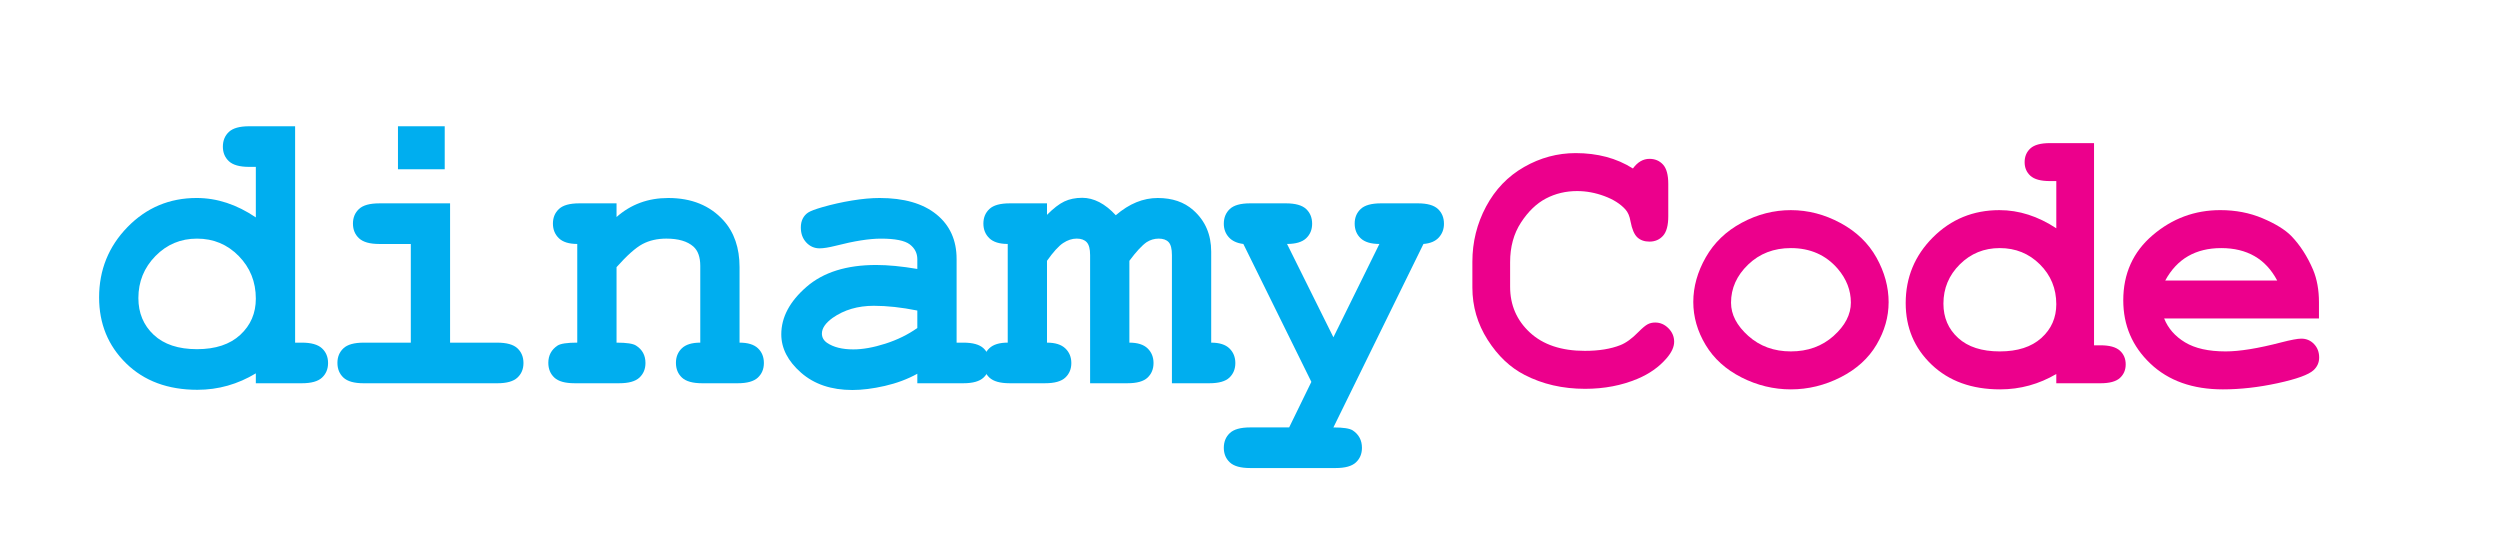
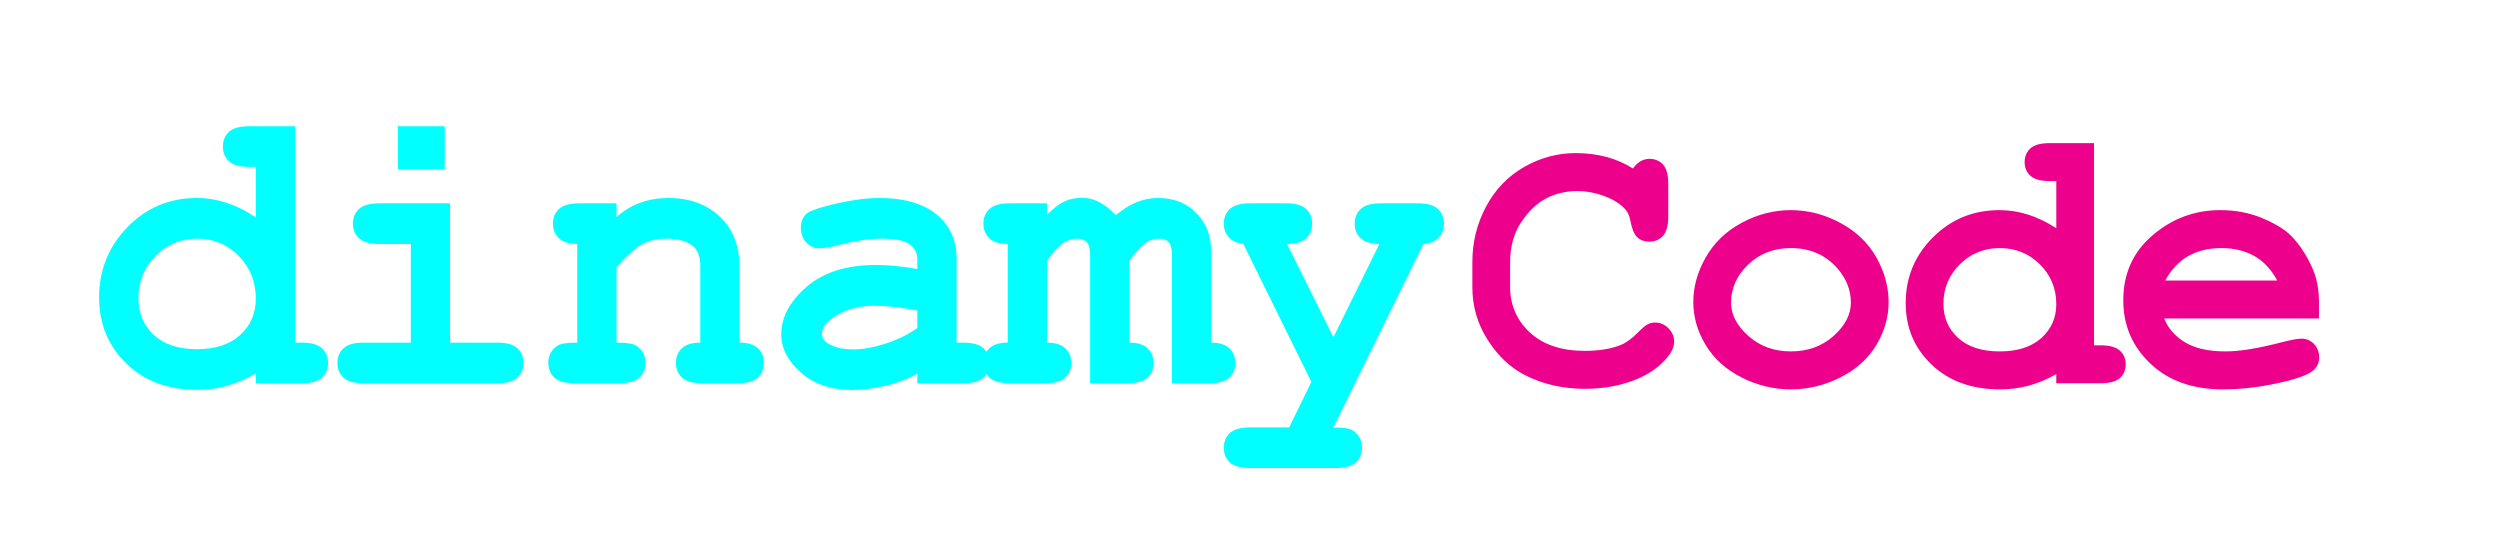
<svg xmlns="http://www.w3.org/2000/svg" width="100%" height="100%" viewBox="0 0 256 57" version="1.1" xml:space="preserve" style="fill-rule:evenodd;clip-rule:evenodd;stroke-linejoin:round;stroke-miterlimit:2;">
  <g id="dinamy">
    <g>
-       <path d="M30.219,12.93l0,22.156l0.687,0c0.955,0 1.642,0.193 2.06,0.578c0.419,0.386 0.628,0.889 0.628,1.512c0,0.609 -0.206,1.106 -0.618,1.491c-0.412,0.386 -1.102,0.578 -2.07,0.578l-4.709,0l0,-1.014c-0.916,0.555 -1.874,0.974 -2.874,1.258c-1.001,0.284 -2.037,0.426 -3.11,0.426c-3.022,0 -5.454,-0.903 -7.299,-2.709c-1.844,-1.806 -2.766,-4.055 -2.766,-6.746c0,-2.813 0.968,-5.214 2.904,-7.203c1.936,-1.988 4.297,-2.983 7.083,-2.983c1.046,0 2.073,0.166 3.08,0.497c1.007,0.331 2.001,0.828 2.982,1.491l0,-5.174l-0.687,0c-0.968,0 -1.658,-0.193 -2.07,-0.578c-0.412,-0.386 -0.618,-0.883 -0.618,-1.491c0,-0.622 0.206,-1.126 0.618,-1.512c0.412,-0.386 1.102,-0.578 2.07,-0.578l4.709,0Zm-4.022,17.652c0,-1.718 -0.582,-3.172 -1.746,-4.362c-1.164,-1.19 -2.59,-1.785 -4.277,-1.785c-1.674,0 -3.093,0.595 -4.258,1.785c-1.164,1.19 -1.746,2.624 -1.746,4.301c0,1.528 0.523,2.783 1.57,3.764c1.046,0.981 2.524,1.471 4.434,1.471c1.897,0 3.375,-0.49 4.434,-1.471c1.059,-0.981 1.589,-2.215 1.589,-3.703Z" style="fill:#00aeef;" />
+       <path d="M30.219,12.93l0,22.156l0.687,0c0.955,0 1.642,0.193 2.06,0.578c0.419,0.386 0.628,0.889 0.628,1.512c0,0.609 -0.206,1.106 -0.618,1.491c-0.412,0.386 -1.102,0.578 -2.07,0.578l-4.709,0l0,-1.014c-0.916,0.555 -1.874,0.974 -2.874,1.258c-1.001,0.284 -2.037,0.426 -3.11,0.426c-3.022,0 -5.454,-0.903 -7.299,-2.709c-1.844,-1.806 -2.766,-4.055 -2.766,-6.746c0,-2.813 0.968,-5.214 2.904,-7.203c1.936,-1.988 4.297,-2.983 7.083,-2.983c1.046,0 2.073,0.166 3.08,0.497c1.007,0.331 2.001,0.828 2.982,1.491l0,-5.174l-0.687,0c-0.968,0 -1.658,-0.193 -2.07,-0.578c-0.412,-0.386 -0.618,-0.883 -0.618,-1.491c0,-0.622 0.206,-1.126 0.618,-1.512c0.412,-0.386 1.102,-0.578 2.07,-0.578l4.709,0Zm-4.022,17.652c0,-1.718 -0.582,-3.172 -1.746,-4.362c-1.164,-1.19 -2.59,-1.785 -4.277,-1.785c-1.674,0 -3.093,0.595 -4.258,1.785c-1.164,1.19 -1.746,2.624 -1.746,4.301c0,1.528 0.523,2.783 1.57,3.764c1.046,0.981 2.524,1.471 4.434,1.471c1.897,0 3.375,-0.49 4.434,-1.471c1.059,-0.981 1.589,-2.215 1.589,-3.703Z" style="fill:#00ffff;" />
      <g>
-         <path d="M45.539,12.93l0,4.403l-4.787,0l0,-4.403l4.787,0Zm0.549,7.893l0,14.264l4.827,0c0.968,0 1.658,0.193 2.07,0.578c0.412,0.386 0.618,0.889 0.618,1.512c0,0.609 -0.206,1.106 -0.618,1.491c-0.412,0.386 -1.102,0.578 -2.07,0.578l-13.675,0c-0.968,0 -1.658,-0.193 -2.07,-0.578c-0.412,-0.386 -0.618,-0.889 -0.618,-1.512c0,-0.609 0.206,-1.106 0.618,-1.491c0.412,-0.386 1.102,-0.578 2.07,-0.578l4.827,0l0,-10.104l-3.237,0c-0.955,0 -1.642,-0.193 -2.06,-0.578c-0.419,-0.386 -0.628,-0.889 -0.628,-1.512c0,-0.609 0.206,-1.106 0.618,-1.491c0.412,-0.386 1.102,-0.578 2.07,-0.578l7.26,0Z" style="fill:#00aeef;" />
-         <path d="M63.134,20.823l0,1.4c0.732,-0.649 1.54,-1.136 2.423,-1.461c0.883,-0.325 1.841,-0.487 2.874,-0.487c2.381,0 4.264,0.764 5.651,2.293c1.099,1.217 1.648,2.813 1.648,4.788l0,7.73c0.85,0 1.478,0.193 1.884,0.578c0.405,0.386 0.608,0.889 0.608,1.512c0,0.609 -0.206,1.106 -0.618,1.491c-0.412,0.386 -1.102,0.578 -2.07,0.578l-3.63,0c-0.968,0 -1.658,-0.193 -2.07,-0.578c-0.412,-0.386 -0.618,-0.889 -0.618,-1.512c0,-0.609 0.203,-1.106 0.608,-1.491c0.405,-0.386 1.033,-0.578 1.884,-0.578l0,-7.852c0,-0.906 -0.235,-1.569 -0.706,-1.988c-0.615,-0.541 -1.537,-0.812 -2.766,-0.812c-0.929,0 -1.743,0.186 -2.443,0.558c-0.7,0.372 -1.586,1.16 -2.659,2.364l0,7.73c1.033,0 1.7,0.101 2.001,0.304c0.641,0.406 0.961,1.001 0.961,1.785c0,0.609 -0.206,1.106 -0.618,1.491c-0.412,0.386 -1.102,0.578 -2.07,0.578l-4.572,0c-0.968,0 -1.658,-0.193 -2.07,-0.578c-0.412,-0.386 -0.618,-0.889 -0.618,-1.512c0,-0.757 0.314,-1.346 0.942,-1.765c0.314,-0.203 0.988,-0.304 2.021,-0.304l0,-10.104c-0.85,0 -1.478,-0.196 -1.884,-0.588c-0.405,-0.392 -0.608,-0.893 -0.608,-1.501c0,-0.609 0.206,-1.106 0.618,-1.491c0.412,-0.386 1.102,-0.578 2.07,-0.578l3.826,0Z" style="fill:#00aeef;" />
-         <path d="M93.934,39.246l0,-0.974c-1.007,0.555 -2.119,0.971 -3.335,1.248c-1.216,0.277 -2.322,0.416 -3.316,0.416c-2.158,0 -3.911,-0.592 -5.258,-1.775c-1.347,-1.184 -2.021,-2.492 -2.021,-3.926c0,-1.745 0.86,-3.365 2.58,-4.859c1.72,-1.495 4.097,-2.242 7.132,-2.242c1.216,0 2.623,0.135 4.218,0.406l0,-0.994c0,-0.622 -0.258,-1.129 -0.775,-1.522c-0.517,-0.392 -1.501,-0.588 -2.953,-0.588c-1.19,0 -2.734,0.243 -4.63,0.73c-0.706,0.176 -1.256,0.264 -1.648,0.264c-0.536,0 -0.991,-0.2 -1.364,-0.599c-0.373,-0.399 -0.559,-0.91 -0.559,-1.532c0,-0.352 0.065,-0.656 0.196,-0.913c0.131,-0.257 0.314,-0.463 0.549,-0.619c0.235,-0.156 0.726,-0.342 1.472,-0.558c0.994,-0.284 2.008,-0.511 3.041,-0.68c1.033,-0.169 1.969,-0.254 2.806,-0.254c2.498,0 4.437,0.558 5.817,1.674c1.38,1.116 2.07,2.641 2.07,4.575l0,8.562l0.687,0c0.968,0 1.658,0.193 2.07,0.578c0.412,0.386 0.618,0.889 0.618,1.512c0,0.609 -0.206,1.106 -0.618,1.491c-0.412,0.386 -1.102,0.578 -2.07,0.578l-4.709,0Zm0,-7.446c-1.609,-0.325 -3.093,-0.487 -4.454,-0.487c-1.635,0 -3.041,0.413 -4.218,1.238c-0.732,0.528 -1.099,1.062 -1.099,1.603c0,0.392 0.177,0.71 0.53,0.954c0.654,0.446 1.55,0.67 2.688,0.67c0.968,0 2.063,-0.196 3.286,-0.588c1.223,-0.392 2.312,-0.927 3.267,-1.603l0,-1.785Z" style="fill:#00aeef;" />
-         <path d="M107.213,20.823l0,1.177c0.654,-0.663 1.246,-1.119 1.776,-1.37c0.53,-0.25 1.141,-0.375 1.834,-0.375c0.589,0 1.171,0.149 1.746,0.446c0.576,0.298 1.138,0.744 1.687,1.339c0.693,-0.595 1.396,-1.038 2.109,-1.329c0.713,-0.291 1.442,-0.436 2.188,-0.436c1.491,0 2.701,0.413 3.63,1.238c1.23,1.082 1.844,2.502 1.844,4.261l0,9.313c0.837,0 1.458,0.196 1.864,0.588c0.405,0.392 0.608,0.893 0.608,1.501c0,0.609 -0.203,1.106 -0.608,1.491c-0.405,0.386 -1.092,0.578 -2.06,0.578l-3.826,0l0,-13.127c0,-0.636 -0.111,-1.075 -0.334,-1.319c-0.222,-0.243 -0.562,-0.365 -1.02,-0.365c-0.445,0 -0.857,0.122 -1.236,0.365c-0.484,0.338 -1.073,0.974 -1.766,1.907l0,8.38c0.837,0 1.458,0.196 1.864,0.588c0.405,0.392 0.608,0.893 0.608,1.501c0,0.609 -0.203,1.106 -0.608,1.491c-0.405,0.386 -1.092,0.578 -2.06,0.578l-3.826,0l0,-13.127c0,-0.622 -0.114,-1.058 -0.343,-1.309c-0.229,-0.25 -0.572,-0.375 -1.03,-0.375c-0.471,0 -0.935,0.152 -1.393,0.457c-0.458,0.304 -1.007,0.91 -1.648,1.816l0,8.38c0.837,0 1.462,0.196 1.874,0.588c0.412,0.392 0.618,0.893 0.618,1.501c0,0.609 -0.206,1.106 -0.618,1.491c-0.412,0.386 -1.102,0.578 -2.07,0.578l-3.63,0c-0.968,0 -1.658,-0.193 -2.07,-0.578c-0.412,-0.386 -0.618,-0.889 -0.618,-1.512c0,-0.609 0.203,-1.106 0.608,-1.491c0.405,-0.386 1.033,-0.578 1.884,-0.578l0,-10.104c-0.85,0 -1.478,-0.196 -1.884,-0.588c-0.405,-0.392 -0.608,-0.893 -0.608,-1.501c0,-0.609 0.206,-1.106 0.618,-1.491c0.412,-0.386 1.102,-0.578 2.07,-0.578l3.826,0Z" style="fill:#00aeef;" />
-         <path d="M134.284,39.104l-6.965,-14.122c-0.654,-0.081 -1.151,-0.311 -1.491,-0.69c-0.34,-0.379 -0.51,-0.839 -0.51,-1.38c0,-0.622 0.206,-1.126 0.618,-1.512c0.412,-0.386 1.102,-0.578 2.07,-0.578l3.669,0c0.968,0 1.658,0.193 2.07,0.578c0.412,0.386 0.618,0.889 0.618,1.512c0,0.609 -0.206,1.106 -0.618,1.491c-0.412,0.386 -1.063,0.578 -1.952,0.578l4.748,9.556l4.709,-9.556c-0.863,0 -1.501,-0.193 -1.913,-0.578c-0.412,-0.386 -0.618,-0.889 -0.618,-1.512c0,-0.609 0.206,-1.106 0.618,-1.491c0.412,-0.386 1.102,-0.578 2.07,-0.578l3.787,0c0.955,0 1.638,0.193 2.05,0.578c0.412,0.386 0.618,0.889 0.618,1.512c0,0.555 -0.177,1.025 -0.53,1.41c-0.353,0.386 -0.876,0.605 -1.57,0.659l-9.222,18.788c1.007,0 1.668,0.101 1.982,0.304c0.628,0.419 0.942,1.014 0.942,1.785c0,0.609 -0.206,1.106 -0.618,1.491c-0.412,0.386 -1.102,0.578 -2.07,0.578l-8.77,0c-0.968,0 -1.658,-0.193 -2.07,-0.578c-0.412,-0.386 -0.618,-0.883 -0.618,-1.491c0,-0.622 0.206,-1.126 0.618,-1.512c0.412,-0.386 1.102,-0.578 2.07,-0.578l4.003,0l2.276,-4.667Z" style="fill:#00aeef;" />
+         <path d="M45.539,12.93l0,4.403l-4.787,0l0,-4.403l4.787,0Zm0.549,7.893l0,14.264l4.827,0c0.968,0 1.658,0.193 2.07,0.578c0.412,0.386 0.618,0.889 0.618,1.512c0,0.609 -0.206,1.106 -0.618,1.491c-0.412,0.386 -1.102,0.578 -2.07,0.578l-13.675,0c-0.968,0 -1.658,-0.193 -2.07,-0.578c-0.412,-0.386 -0.618,-0.889 -0.618,-1.512c0,-0.609 0.206,-1.106 0.618,-1.491c0.412,-0.386 1.102,-0.578 2.07,-0.578l4.827,0l0,-10.104l-3.237,0c-0.955,0 -1.642,-0.193 -2.06,-0.578c-0.419,-0.386 -0.628,-0.889 -0.628,-1.512c0,-0.609 0.206,-1.106 0.618,-1.491c0.412,-0.386 1.102,-0.578 2.07,-0.578l7.26,0Z" style="fill:#00ffff;" />
+         <path d="M63.134,20.823l0,1.4c0.732,-0.649 1.54,-1.136 2.423,-1.461c0.883,-0.325 1.841,-0.487 2.874,-0.487c2.381,0 4.264,0.764 5.651,2.293c1.099,1.217 1.648,2.813 1.648,4.788l0,7.73c0.85,0 1.478,0.193 1.884,0.578c0.405,0.386 0.608,0.889 0.608,1.512c0,0.609 -0.206,1.106 -0.618,1.491c-0.412,0.386 -1.102,0.578 -2.07,0.578l-3.63,0c-0.968,0 -1.658,-0.193 -2.07,-0.578c-0.412,-0.386 -0.618,-0.889 -0.618,-1.512c0,-0.609 0.203,-1.106 0.608,-1.491c0.405,-0.386 1.033,-0.578 1.884,-0.578l0,-7.852c0,-0.906 -0.235,-1.569 -0.706,-1.988c-0.615,-0.541 -1.537,-0.812 -2.766,-0.812c-0.929,0 -1.743,0.186 -2.443,0.558c-0.7,0.372 -1.586,1.16 -2.659,2.364l0,7.73c1.033,0 1.7,0.101 2.001,0.304c0.641,0.406 0.961,1.001 0.961,1.785c0,0.609 -0.206,1.106 -0.618,1.491c-0.412,0.386 -1.102,0.578 -2.07,0.578l-4.572,0c-0.968,0 -1.658,-0.193 -2.07,-0.578c-0.412,-0.386 -0.618,-0.889 -0.618,-1.512c0,-0.757 0.314,-1.346 0.942,-1.765c0.314,-0.203 0.988,-0.304 2.021,-0.304l0,-10.104c-0.85,0 -1.478,-0.196 -1.884,-0.588c-0.405,-0.392 -0.608,-0.893 -0.608,-1.501c0,-0.609 0.206,-1.106 0.618,-1.491c0.412,-0.386 1.102,-0.578 2.07,-0.578l3.826,0Z" style="fill:#00ffff;" />
+         <path d="M93.934,39.246l0,-0.974c-1.007,0.555 -2.119,0.971 -3.335,1.248c-1.216,0.277 -2.322,0.416 -3.316,0.416c-2.158,0 -3.911,-0.592 -5.258,-1.775c-1.347,-1.184 -2.021,-2.492 -2.021,-3.926c0,-1.745 0.86,-3.365 2.58,-4.859c1.72,-1.495 4.097,-2.242 7.132,-2.242c1.216,0 2.623,0.135 4.218,0.406l0,-0.994c0,-0.622 -0.258,-1.129 -0.775,-1.522c-0.517,-0.392 -1.501,-0.588 -2.953,-0.588c-1.19,0 -2.734,0.243 -4.63,0.73c-0.706,0.176 -1.256,0.264 -1.648,0.264c-0.536,0 -0.991,-0.2 -1.364,-0.599c-0.373,-0.399 -0.559,-0.91 -0.559,-1.532c0,-0.352 0.065,-0.656 0.196,-0.913c0.131,-0.257 0.314,-0.463 0.549,-0.619c0.235,-0.156 0.726,-0.342 1.472,-0.558c0.994,-0.284 2.008,-0.511 3.041,-0.68c1.033,-0.169 1.969,-0.254 2.806,-0.254c2.498,0 4.437,0.558 5.817,1.674c1.38,1.116 2.07,2.641 2.07,4.575l0,8.562l0.687,0c0.968,0 1.658,0.193 2.07,0.578c0.412,0.386 0.618,0.889 0.618,1.512c0,0.609 -0.206,1.106 -0.618,1.491c-0.412,0.386 -1.102,0.578 -2.07,0.578l-4.709,0Zm0,-7.446c-1.609,-0.325 -3.093,-0.487 -4.454,-0.487c-1.635,0 -3.041,0.413 -4.218,1.238c-0.732,0.528 -1.099,1.062 -1.099,1.603c0,0.392 0.177,0.71 0.53,0.954c0.654,0.446 1.55,0.67 2.688,0.67c0.968,0 2.063,-0.196 3.286,-0.588c1.223,-0.392 2.312,-0.927 3.267,-1.603l0,-1.785Z" style="fill:#00ffff;" />
+         <path d="M107.213,20.823l0,1.177c0.654,-0.663 1.246,-1.119 1.776,-1.37c0.53,-0.25 1.141,-0.375 1.834,-0.375c0.589,0 1.171,0.149 1.746,0.446c0.576,0.298 1.138,0.744 1.687,1.339c0.693,-0.595 1.396,-1.038 2.109,-1.329c0.713,-0.291 1.442,-0.436 2.188,-0.436c1.491,0 2.701,0.413 3.63,1.238c1.23,1.082 1.844,2.502 1.844,4.261l0,9.313c0.837,0 1.458,0.196 1.864,0.588c0.405,0.392 0.608,0.893 0.608,1.501c0,0.609 -0.203,1.106 -0.608,1.491c-0.405,0.386 -1.092,0.578 -2.06,0.578l-3.826,0l0,-13.127c0,-0.636 -0.111,-1.075 -0.334,-1.319c-0.222,-0.243 -0.562,-0.365 -1.02,-0.365c-0.445,0 -0.857,0.122 -1.236,0.365c-0.484,0.338 -1.073,0.974 -1.766,1.907l0,8.38c0.837,0 1.458,0.196 1.864,0.588c0.405,0.392 0.608,0.893 0.608,1.501c0,0.609 -0.203,1.106 -0.608,1.491c-0.405,0.386 -1.092,0.578 -2.06,0.578l-3.826,0l0,-13.127c0,-0.622 -0.114,-1.058 -0.343,-1.309c-0.229,-0.25 -0.572,-0.375 -1.03,-0.375c-0.471,0 -0.935,0.152 -1.393,0.457c-0.458,0.304 -1.007,0.91 -1.648,1.816l0,8.38c0.837,0 1.462,0.196 1.874,0.588c0.412,0.392 0.618,0.893 0.618,1.501c0,0.609 -0.206,1.106 -0.618,1.491c-0.412,0.386 -1.102,0.578 -2.07,0.578l-3.63,0c-0.968,0 -1.658,-0.193 -2.07,-0.578c-0.412,-0.386 -0.618,-0.889 -0.618,-1.512c0,-0.609 0.203,-1.106 0.608,-1.491c0.405,-0.386 1.033,-0.578 1.884,-0.578l0,-10.104c-0.85,0 -1.478,-0.196 -1.884,-0.588c-0.405,-0.392 -0.608,-0.893 -0.608,-1.501c0,-0.609 0.206,-1.106 0.618,-1.491c0.412,-0.386 1.102,-0.578 2.07,-0.578l3.826,0Z" style="fill:#00ffff;" />
+         <path d="M134.284,39.104l-6.965,-14.122c-0.654,-0.081 -1.151,-0.311 -1.491,-0.69c-0.34,-0.379 -0.51,-0.839 -0.51,-1.38c0,-0.622 0.206,-1.126 0.618,-1.512c0.412,-0.386 1.102,-0.578 2.07,-0.578l3.669,0c0.968,0 1.658,0.193 2.07,0.578c0.412,0.386 0.618,0.889 0.618,1.512c0,0.609 -0.206,1.106 -0.618,1.491c-0.412,0.386 -1.063,0.578 -1.952,0.578l4.748,9.556l4.709,-9.556c-0.863,0 -1.501,-0.193 -1.913,-0.578c-0.412,-0.386 -0.618,-0.889 -0.618,-1.512c0,-0.609 0.206,-1.106 0.618,-1.491c0.412,-0.386 1.102,-0.578 2.07,-0.578l3.787,0c0.955,0 1.638,0.193 2.05,0.578c0.412,0.386 0.618,0.889 0.618,1.512c0,0.555 -0.177,1.025 -0.53,1.41c-0.353,0.386 -0.876,0.605 -1.57,0.659l-9.222,18.788c1.007,0 1.668,0.101 1.982,0.304c0.628,0.419 0.942,1.014 0.942,1.785c0,0.609 -0.206,1.106 -0.618,1.491c-0.412,0.386 -1.102,0.578 -2.07,0.578l-8.77,0c-0.968,0 -1.658,-0.193 -2.07,-0.578c-0.412,-0.386 -0.618,-0.883 -0.618,-1.491c0,-0.622 0.206,-1.126 0.618,-1.512c0.412,-0.386 1.102,-0.578 2.07,-0.578l4.003,0l2.276,-4.667Z" style="fill:#00ffff;" />
      </g>
    </g>
  </g>
  <g id="Code">
    <g>
      <path d="M167.212,17.251c0.239,-0.329 0.5,-0.575 0.782,-0.739c0.283,-0.164 0.588,-0.246 0.914,-0.246c0.566,0 1.027,0.196 1.386,0.588c0.358,0.392 0.537,1.055 0.537,1.991l0,3.299c0,0.935 -0.179,1.602 -0.537,2c-0.358,0.398 -0.82,0.597 -1.386,0.597c-0.515,0 -0.93,-0.145 -1.244,-0.436c-0.314,-0.291 -0.547,-0.834 -0.698,-1.631c-0.088,-0.531 -0.264,-0.942 -0.528,-1.232c-0.515,-0.569 -1.235,-1.024 -2.159,-1.365c-0.924,-0.341 -1.851,-0.512 -2.781,-0.512c-1.156,0 -2.218,0.253 -3.186,0.758c-0.968,0.506 -1.822,1.327 -2.564,2.465c-0.742,1.138 -1.112,2.49 -1.112,4.058l0,2.522c0,1.871 0.676,3.432 2.027,4.683c1.351,1.251 3.227,1.877 5.627,1.877c1.433,0 2.646,-0.196 3.638,-0.588c0.578,-0.228 1.194,-0.676 1.848,-1.346c0.402,-0.405 0.716,-0.667 0.943,-0.787c0.226,-0.12 0.484,-0.18 0.773,-0.18c0.515,0 0.968,0.196 1.357,0.588c0.39,0.392 0.584,0.853 0.584,1.384c0,0.531 -0.264,1.1 -0.792,1.706c-0.767,0.885 -1.753,1.58 -2.96,2.086c-1.621,0.683 -3.412,1.024 -5.373,1.024c-2.287,0 -4.349,-0.474 -6.183,-1.422c-1.483,-0.758 -2.746,-1.956 -3.789,-3.593c-1.043,-1.637 -1.565,-3.422 -1.565,-5.356l0,-2.636c0,-2.023 0.468,-3.909 1.404,-5.66c0.936,-1.751 2.234,-3.1 3.893,-4.048c1.659,-0.948 3.419,-1.422 5.279,-1.422c1.119,0 2.165,0.13 3.139,0.389c0.974,0.259 1.882,0.654 2.724,1.185Z" style="fill:#ec008c;" />
      <g>
        <path d="M193.394,30.96c0,1.492 -0.412,2.936 -1.235,4.333c-0.823,1.397 -2.049,2.509 -3.676,3.337c-1.628,0.828 -3.327,1.242 -5.099,1.242c-1.76,0 -3.444,-0.408 -5.052,-1.223c-1.609,-0.815 -2.834,-1.925 -3.676,-3.328c-0.842,-1.403 -1.263,-2.869 -1.263,-4.399c0,-1.555 0.427,-3.081 1.282,-4.579c0.855,-1.498 2.083,-2.677 3.686,-3.536c1.602,-0.86 3.277,-1.289 5.024,-1.289c1.76,0 3.453,0.439 5.081,1.318c1.628,0.879 2.856,2.06 3.686,3.546c0.829,1.485 1.244,3.012 1.244,4.579Zm-3.865,0.019c0,-1.251 -0.446,-2.402 -1.338,-3.451c-1.219,-1.416 -2.822,-2.124 -4.807,-2.124c-1.747,0 -3.205,0.563 -4.374,1.688c-1.169,1.125 -1.753,2.427 -1.753,3.906c0,1.213 0.591,2.348 1.772,3.403c1.181,1.055 2.633,1.583 4.355,1.583c1.734,0 3.192,-0.528 4.374,-1.583c1.181,-1.055 1.772,-2.196 1.772,-3.422Z" style="fill:#ec008c;" />
        <path d="M214.429,14.654l0,20.705l0.66,0c0.917,0 1.577,0.18 1.979,0.54c0.402,0.36 0.603,0.831 0.603,1.413c0,0.569 -0.198,1.033 -0.594,1.394c-0.396,0.36 -1.059,0.54 -1.989,0.54l-4.524,0l0,-0.948c-0.88,0.518 -1.8,0.91 -2.762,1.176c-0.961,0.265 -1.957,0.398 -2.988,0.398c-2.903,0 -5.241,-0.844 -7.013,-2.531c-1.772,-1.688 -2.658,-3.789 -2.658,-6.305c0,-2.629 0.93,-4.873 2.79,-6.731c1.86,-1.858 4.129,-2.787 6.806,-2.787c1.005,0 1.992,0.155 2.96,0.465c0.968,0.31 1.923,0.774 2.866,1.394l0,-4.835l-0.66,0c-0.93,0 -1.593,-0.18 -1.989,-0.54c-0.396,-0.36 -0.594,-0.825 -0.594,-1.394c0,-0.581 0.198,-1.052 0.594,-1.413c0.396,-0.36 1.059,-0.54 1.989,-0.54l4.524,0Zm-3.865,16.496c0,-1.605 -0.559,-2.964 -1.678,-4.077c-1.119,-1.112 -2.488,-1.669 -4.11,-1.669c-1.609,0 -2.972,0.556 -4.091,1.669c-1.119,1.112 -1.678,2.452 -1.678,4.02c0,1.428 0.503,2.601 1.508,3.517c1.005,0.916 2.426,1.375 4.261,1.375c1.822,0 3.243,-0.458 4.261,-1.375c1.018,-0.916 1.527,-2.07 1.527,-3.46Z" style="fill:#ec008c;" />
        <path d="M237.463,32.61l-15.855,0c0.402,1.011 1.115,1.827 2.14,2.446c1.024,0.619 2.41,0.929 4.157,0.929c1.433,0 3.337,-0.31 5.712,-0.929c0.98,-0.253 1.659,-0.379 2.036,-0.379c0.515,0 0.949,0.183 1.301,0.55c0.352,0.367 0.528,0.828 0.528,1.384c0,0.506 -0.189,0.935 -0.566,1.289c-0.503,0.468 -1.728,0.913 -3.676,1.337c-1.948,0.423 -3.821,0.635 -5.618,0.635c-3.092,0 -5.564,-0.879 -7.418,-2.636c-1.854,-1.757 -2.781,-3.919 -2.781,-6.485c0,-2.73 1.002,-4.952 3.007,-6.665c2.005,-1.713 4.314,-2.569 6.928,-2.569c1.571,0 3.013,0.278 4.327,0.834c1.313,0.556 2.291,1.157 2.931,1.801c0.905,0.935 1.653,2.092 2.243,3.47c0.402,0.961 0.603,2.073 0.603,3.337l0,1.65Zm-4.279,-3.887c-0.591,-1.112 -1.364,-1.943 -2.319,-2.493c-0.955,-0.55 -2.093,-0.825 -3.412,-0.825c-1.307,0 -2.438,0.275 -3.393,0.825c-0.955,0.55 -1.734,1.381 -2.338,2.493l11.462,0Z" style="fill:#ec008c;" />
      </g>
    </g>
  </g>
</svg>
